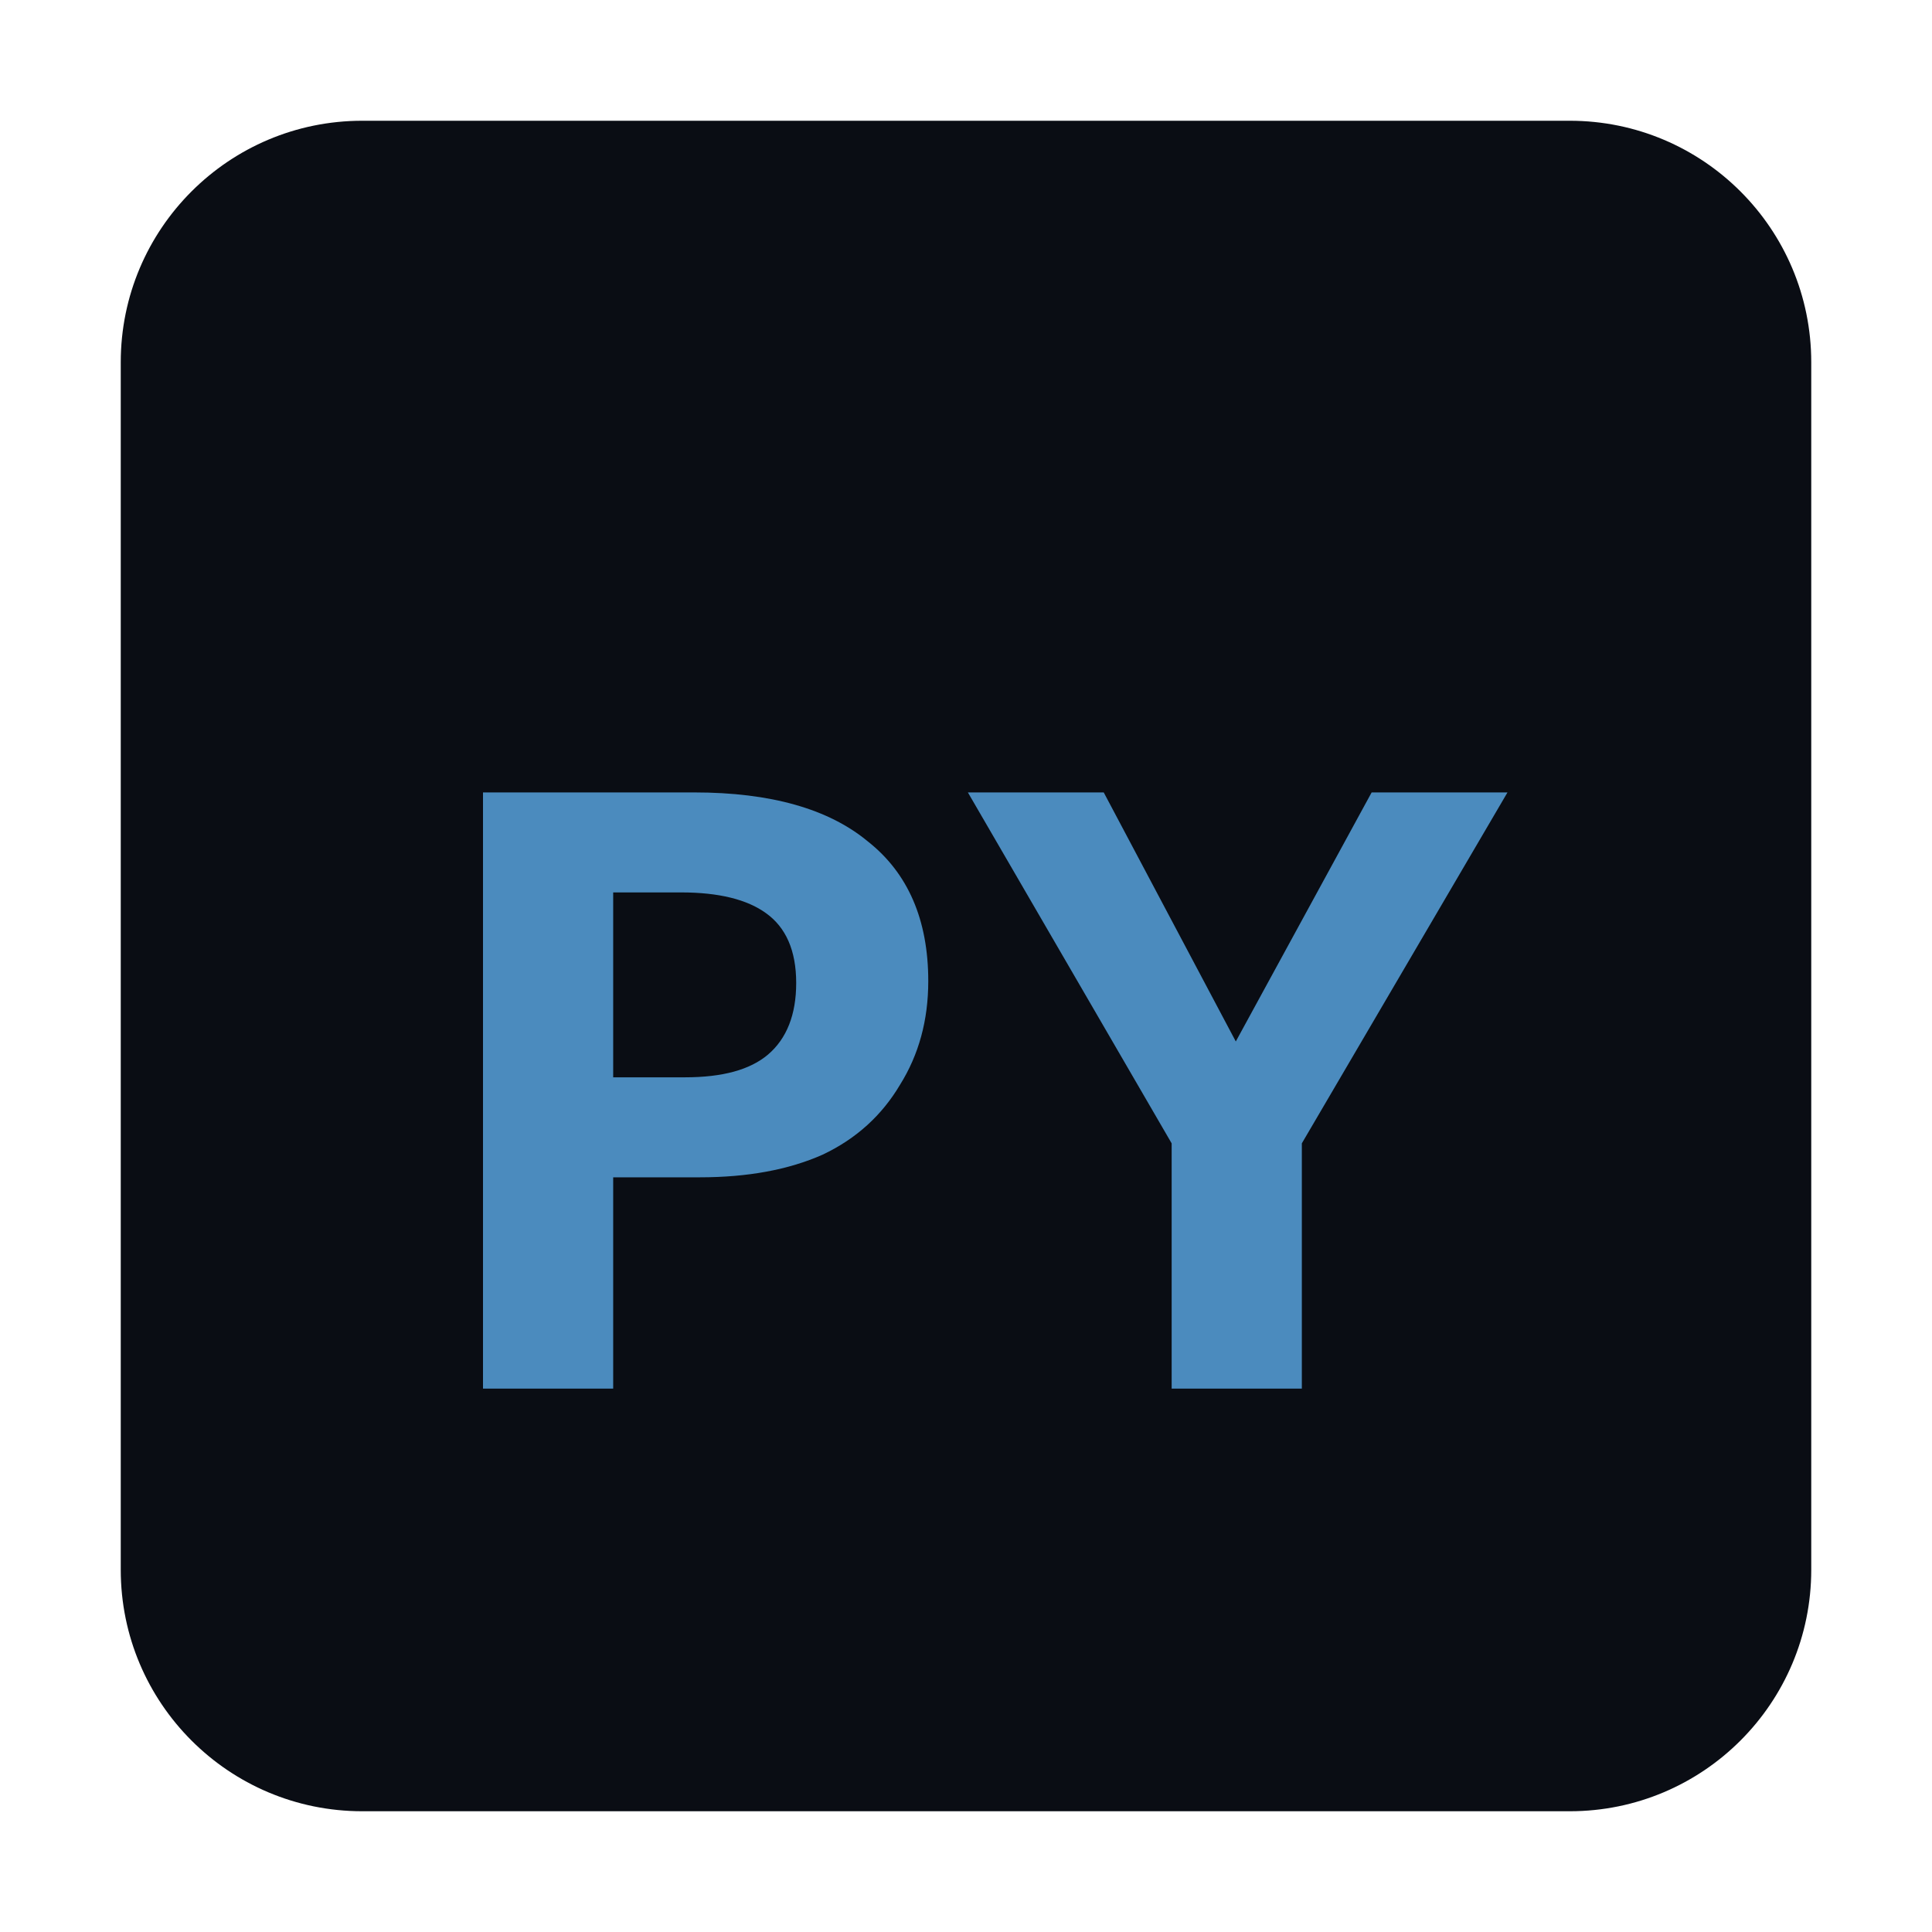
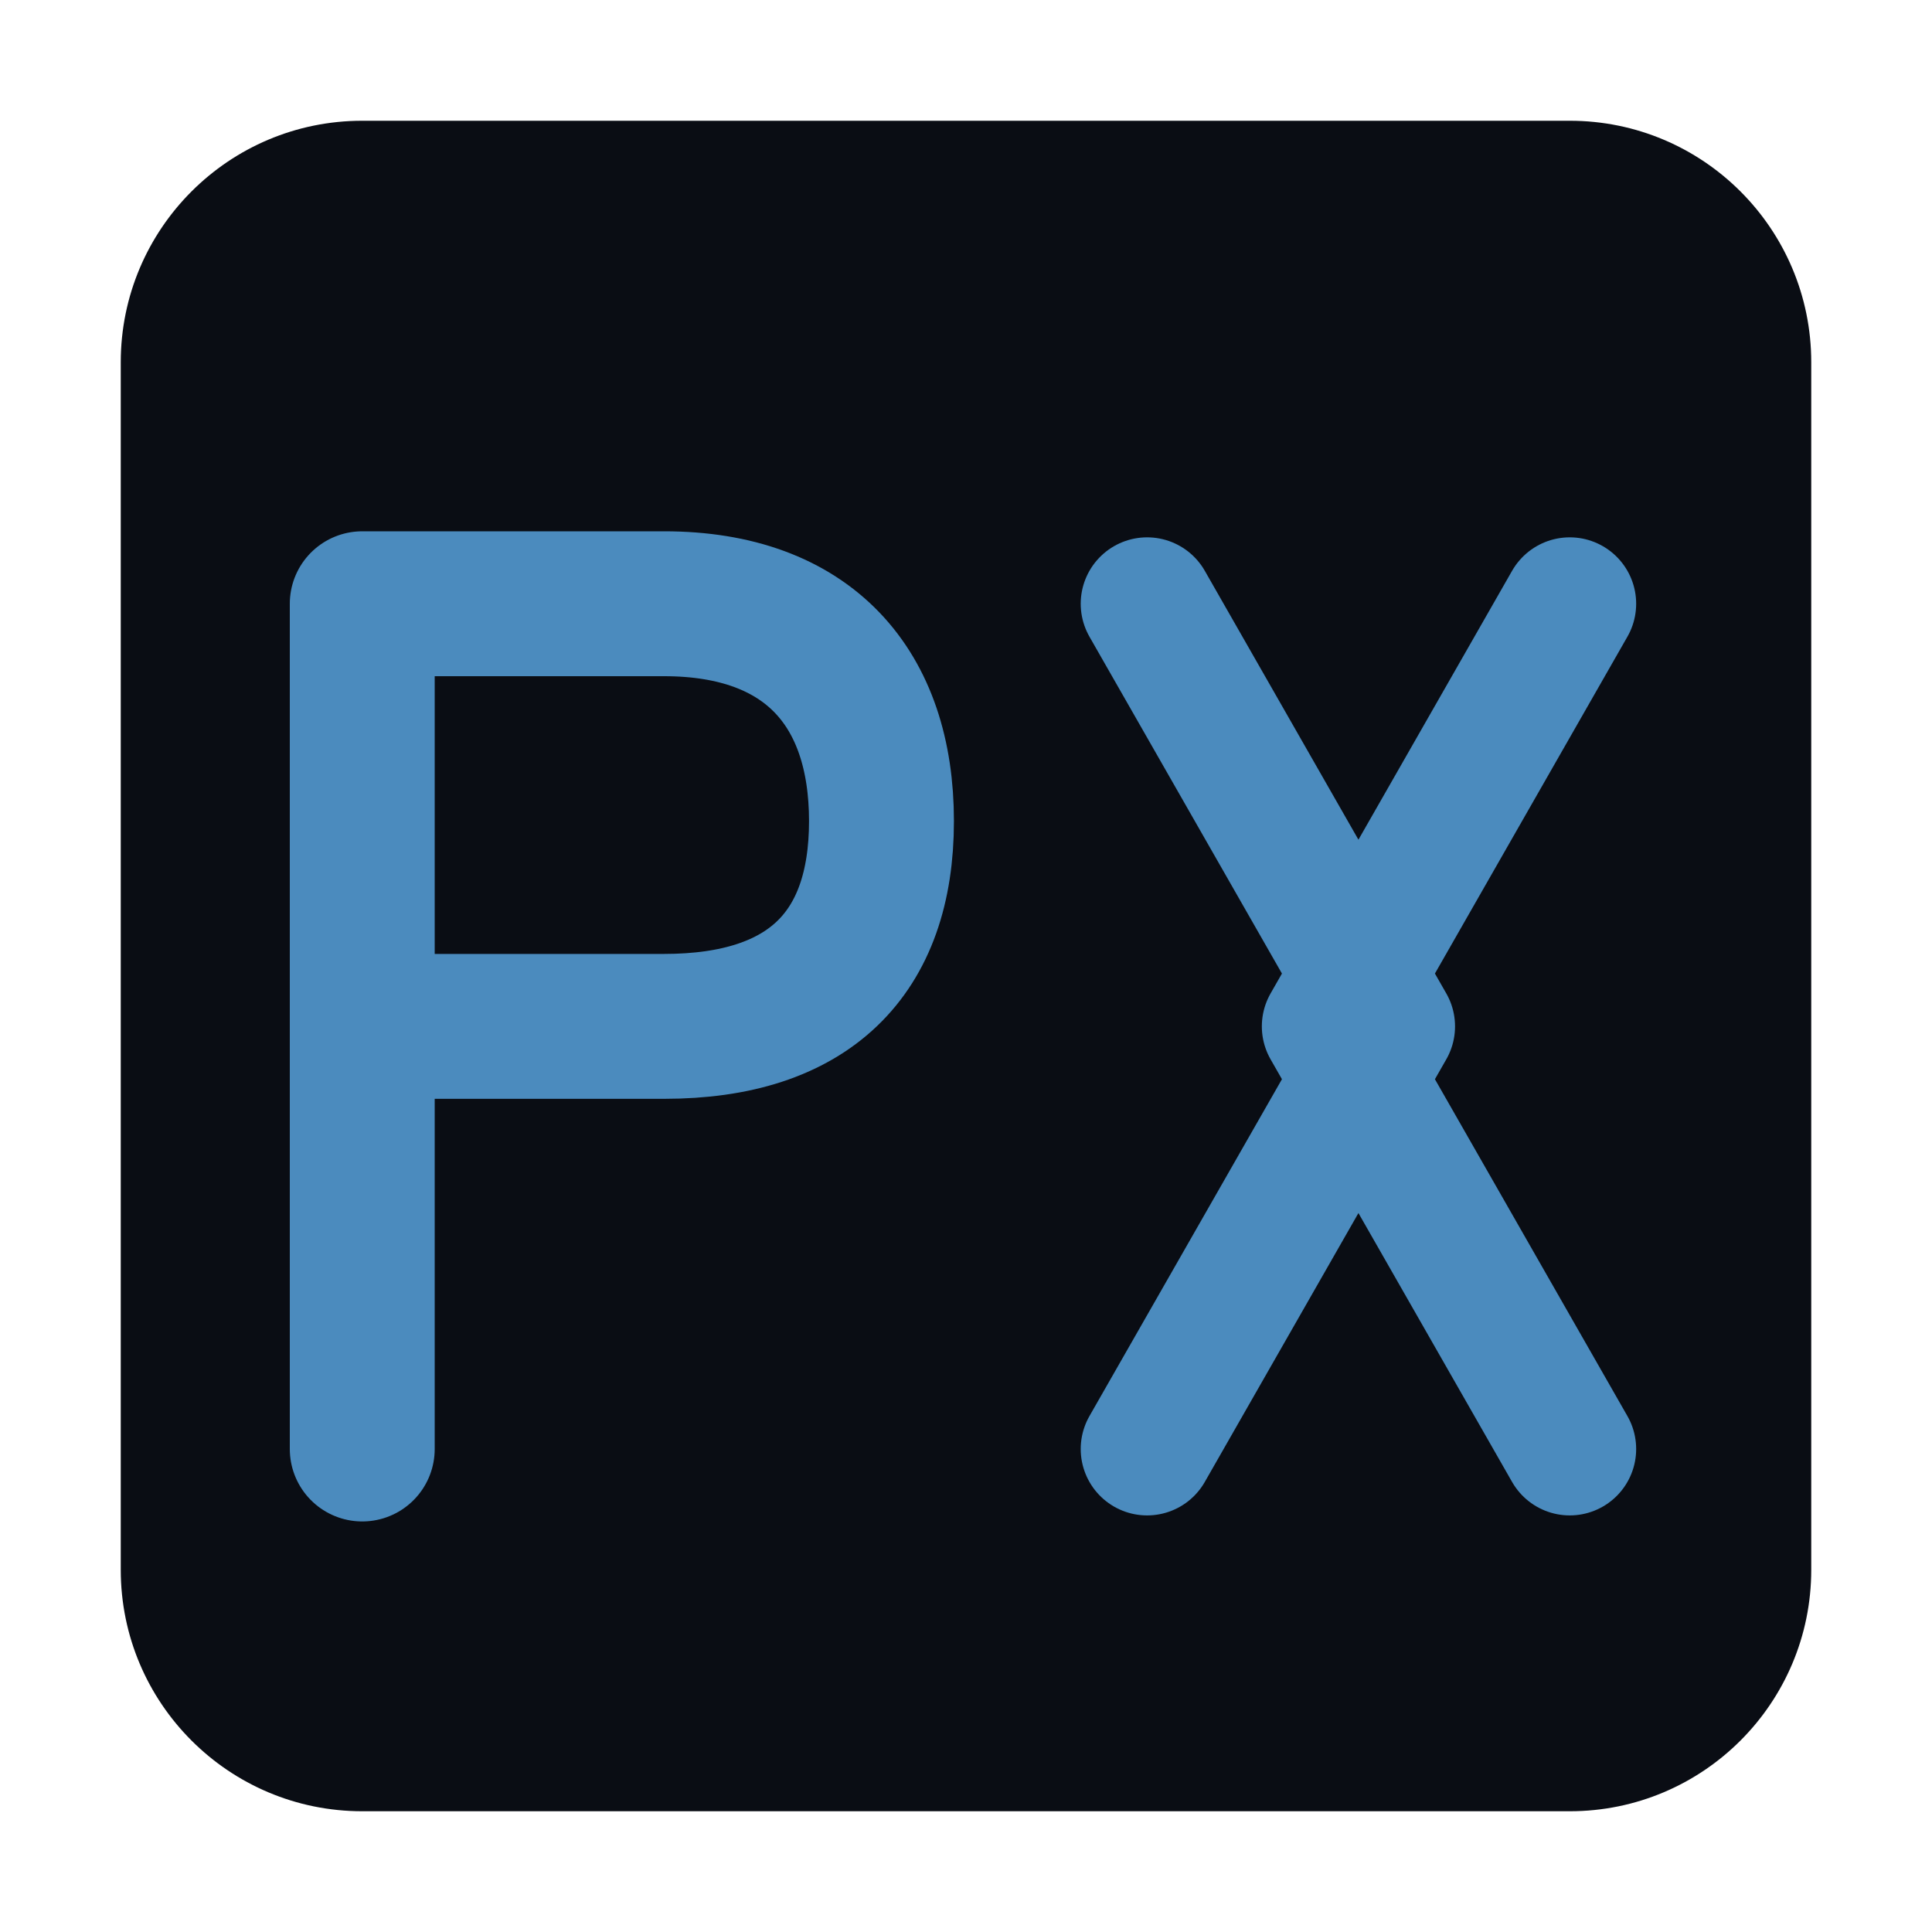
<svg xmlns="http://www.w3.org/2000/svg" viewBox="0 0 16 16">
  <rect x="1" y="1" width="14" height="14" rx="2" fill="#0a0d14" />
-   <text x="8" y="11.5" text-anchor="middle" font-family="'Consolas','Courier New',monospace" font-size="7.5" font-weight="bold" fill="#4B8BBE">PY</text>
+   <path d="M3 12V5h2.5c1.2 0 1.8.7 1.8 1.8 0 1.1-.6 1.7-1.8 1.7H3" fill="none" stroke="#4B8BBE" stroke-width="1.2" stroke-linecap="round" stroke-linejoin="round" />
+   <path d="M9.5 5l2 3.5L9.5 12M13 5l-2 3.5L13 12" fill="none" stroke="#4B8BBE" stroke-width="1.1" stroke-linecap="round" stroke-linejoin="round" />
</svg>
